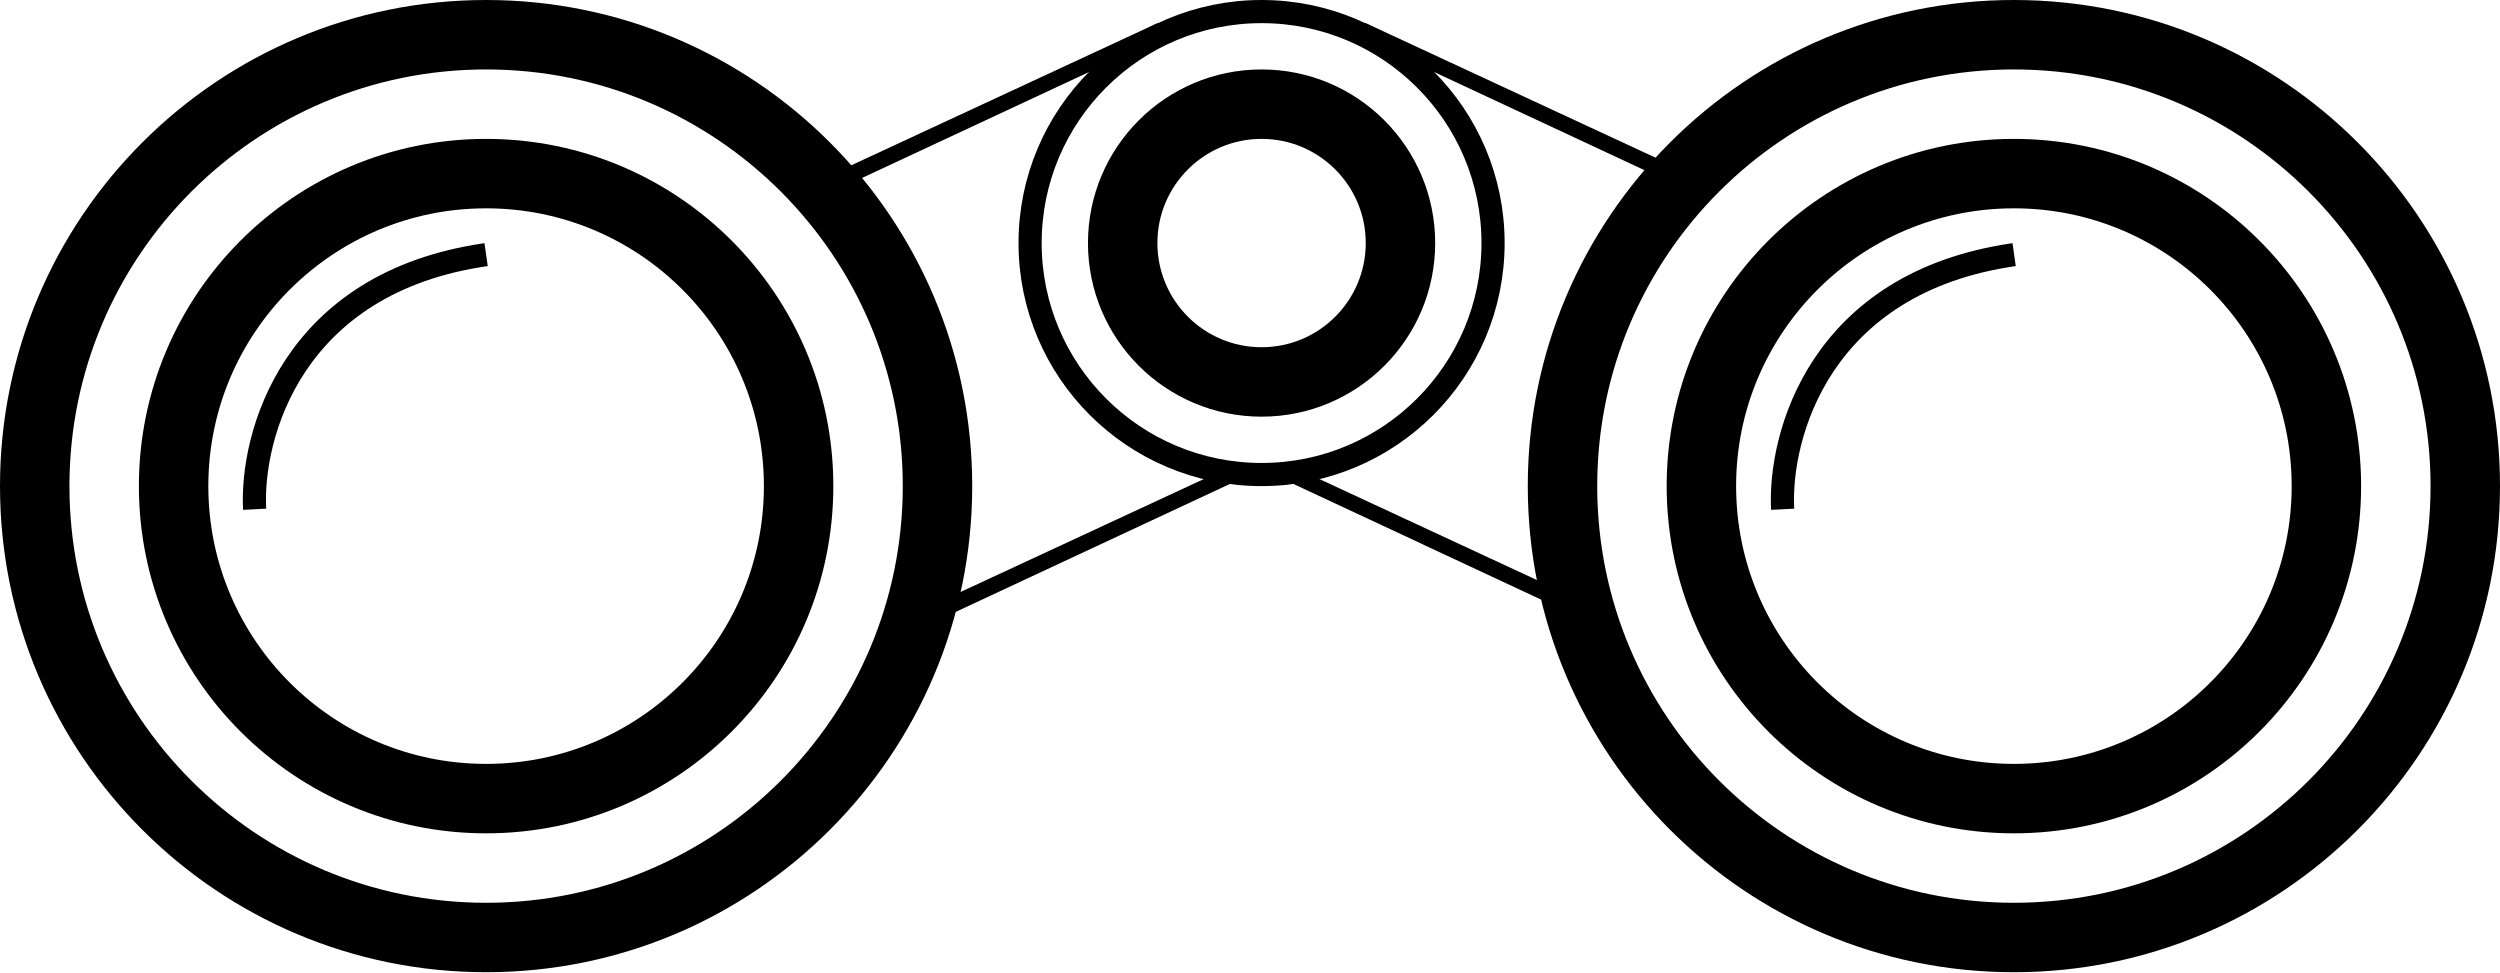
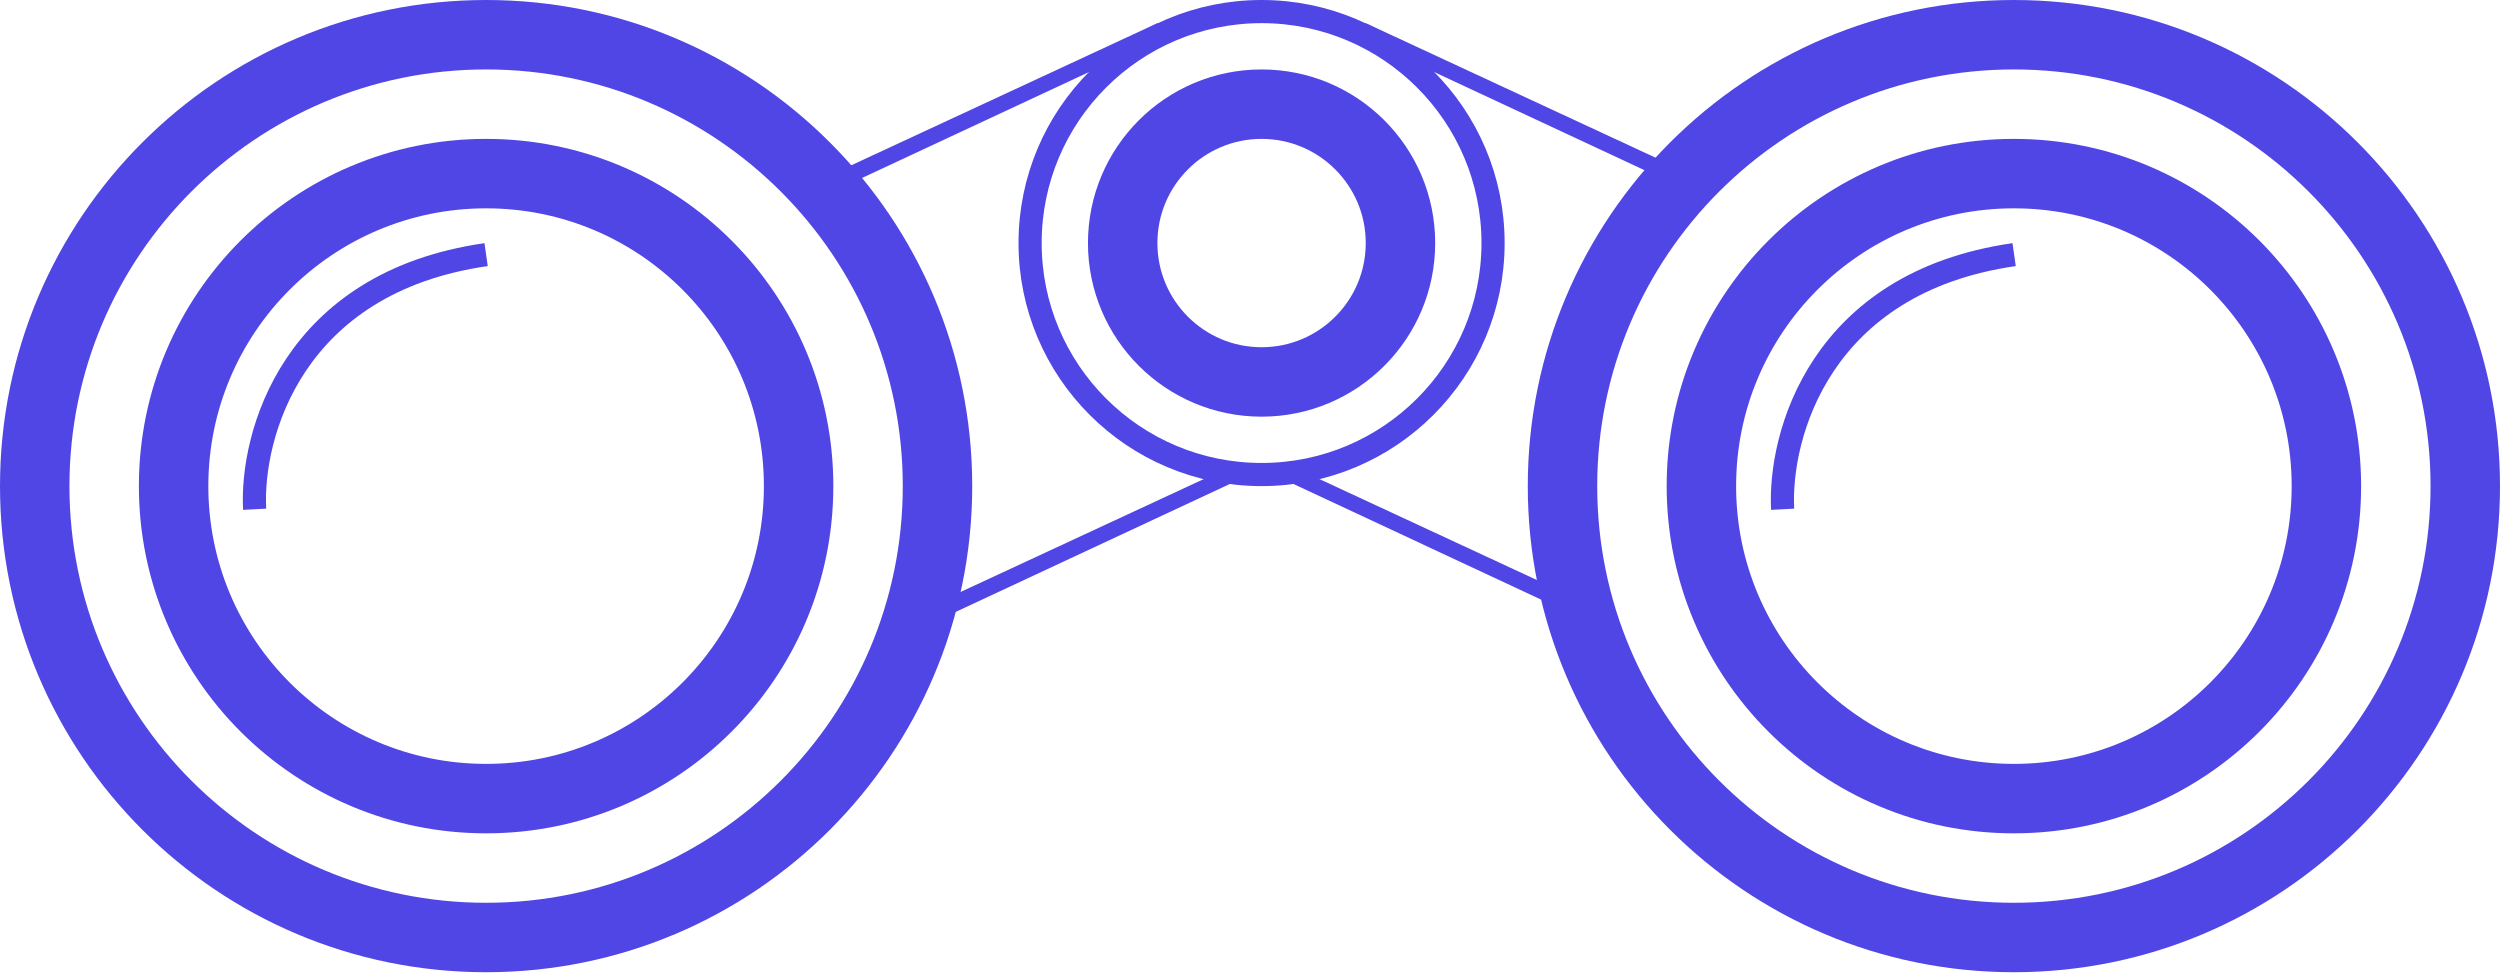
<svg xmlns="http://www.w3.org/2000/svg" width="108" height="42" viewBox="0 0 108 42" fill="none">
-   <circle cx="21" cy="21" r="19.5" stroke="black" stroke-width="3" />
-   <circle cx="21" cy="21" r="13.5" stroke="black" stroke-width="3" />
-   <circle cx="87" cy="21" r="19.5" stroke="black" stroke-width="3" />
-   <circle cx="87" cy="21" r="13.5" stroke="black" stroke-width="3" />
-   <circle cx="54.5" cy="10.5" r="6" stroke="black" stroke-width="3" />
-   <circle cx="54.5" cy="10.5" r="10" stroke="black" />
-   <path d="M50 1L36 7.5L35.5 8.5L50.5 1.5L50 1Z" fill="black" />
-   <path d="M53.5 20L39.5 26.5L39 27.5L54 20.5L53.5 20Z" fill="black" />
-   <path d="M59 1L73 7.5L73.5 8.5L58.5 1.5L59 1Z" fill="black" />
-   <path d="M55.5 20L69.5 26.5L70 27.5L55 20.5L55.5 20Z" fill="black" />
-   <path d="M11 22C10.833 18.833 12.6 12.2 21 11" stroke="black" />
-   <path d="M77.01 22C76.844 18.833 78.61 12.2 87.01 11" stroke="black" />
+   <circle cx="21" cy="21" r="19.5" stroke="#4f46e5" stroke-width="3" />
+   <circle cx="21" cy="21" r="13.5" stroke="#4f46e5" stroke-width="3" />
+   <circle cx="87" cy="21" r="19.5" stroke="#4f46e5" stroke-width="3" />
+   <circle cx="87" cy="21" r="13.5" stroke="#4f46e5" stroke-width="3" />
+   <circle cx="54.5" cy="10.5" r="6" stroke="#4f46e5" stroke-width="3" />
+   <circle cx="54.5" cy="10.5" r="10" stroke="#4f46e5" />
+   <path d="M50 1L36 7.5L35.5 8.5L50.5 1.5L50 1Z" fill="#4f46e5" />
+   <path d="M53.5 20L39.5 26.5L39 27.5L54 20.5L53.5 20Z" fill="#4f46e5" />
+   <path d="M59 1L73 7.5L73.5 8.5L58.5 1.5L59 1Z" fill="#4f46e5" />
+   <path d="M55.5 20L69.5 26.5L70 27.5L55 20.5L55.5 20Z" fill="#4f46e5" />
+   <path d="M11 22C10.833 18.833 12.6 12.2 21 11" stroke="#4f46e5" />
+   <path d="M77.01 22C76.844 18.833 78.61 12.2 87.01 11" stroke="#4f46e5" />
</svg>
